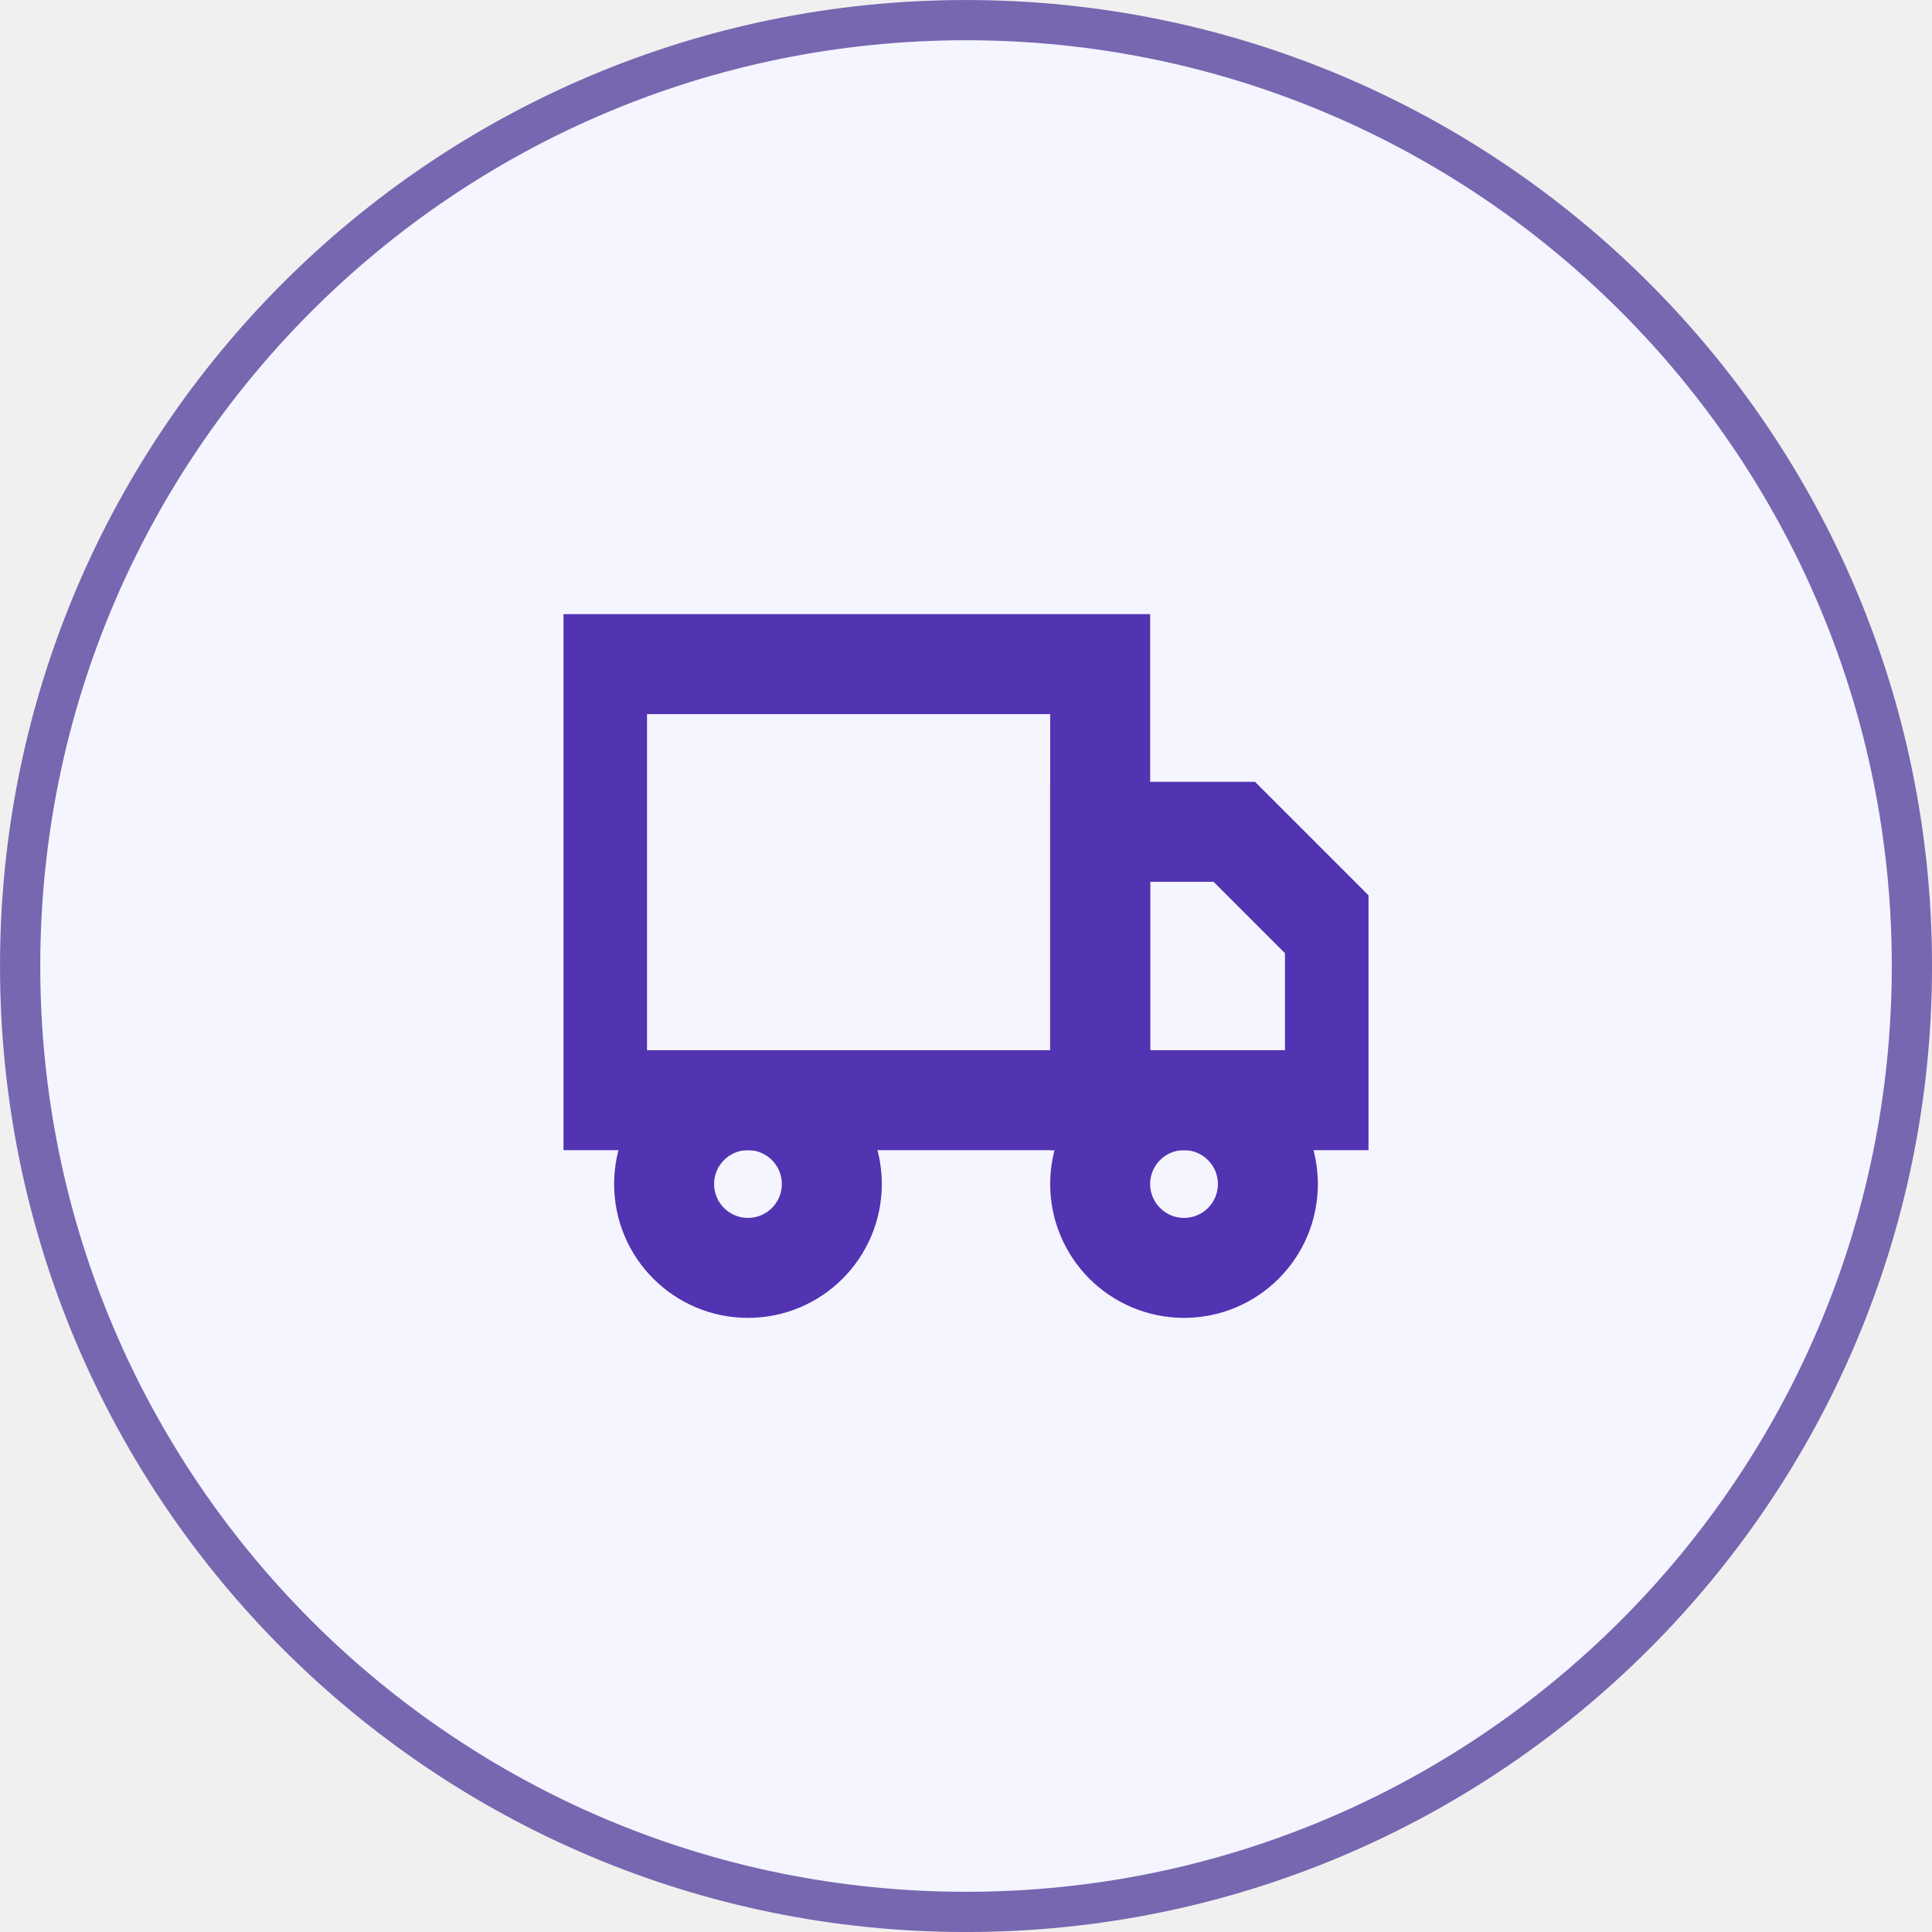
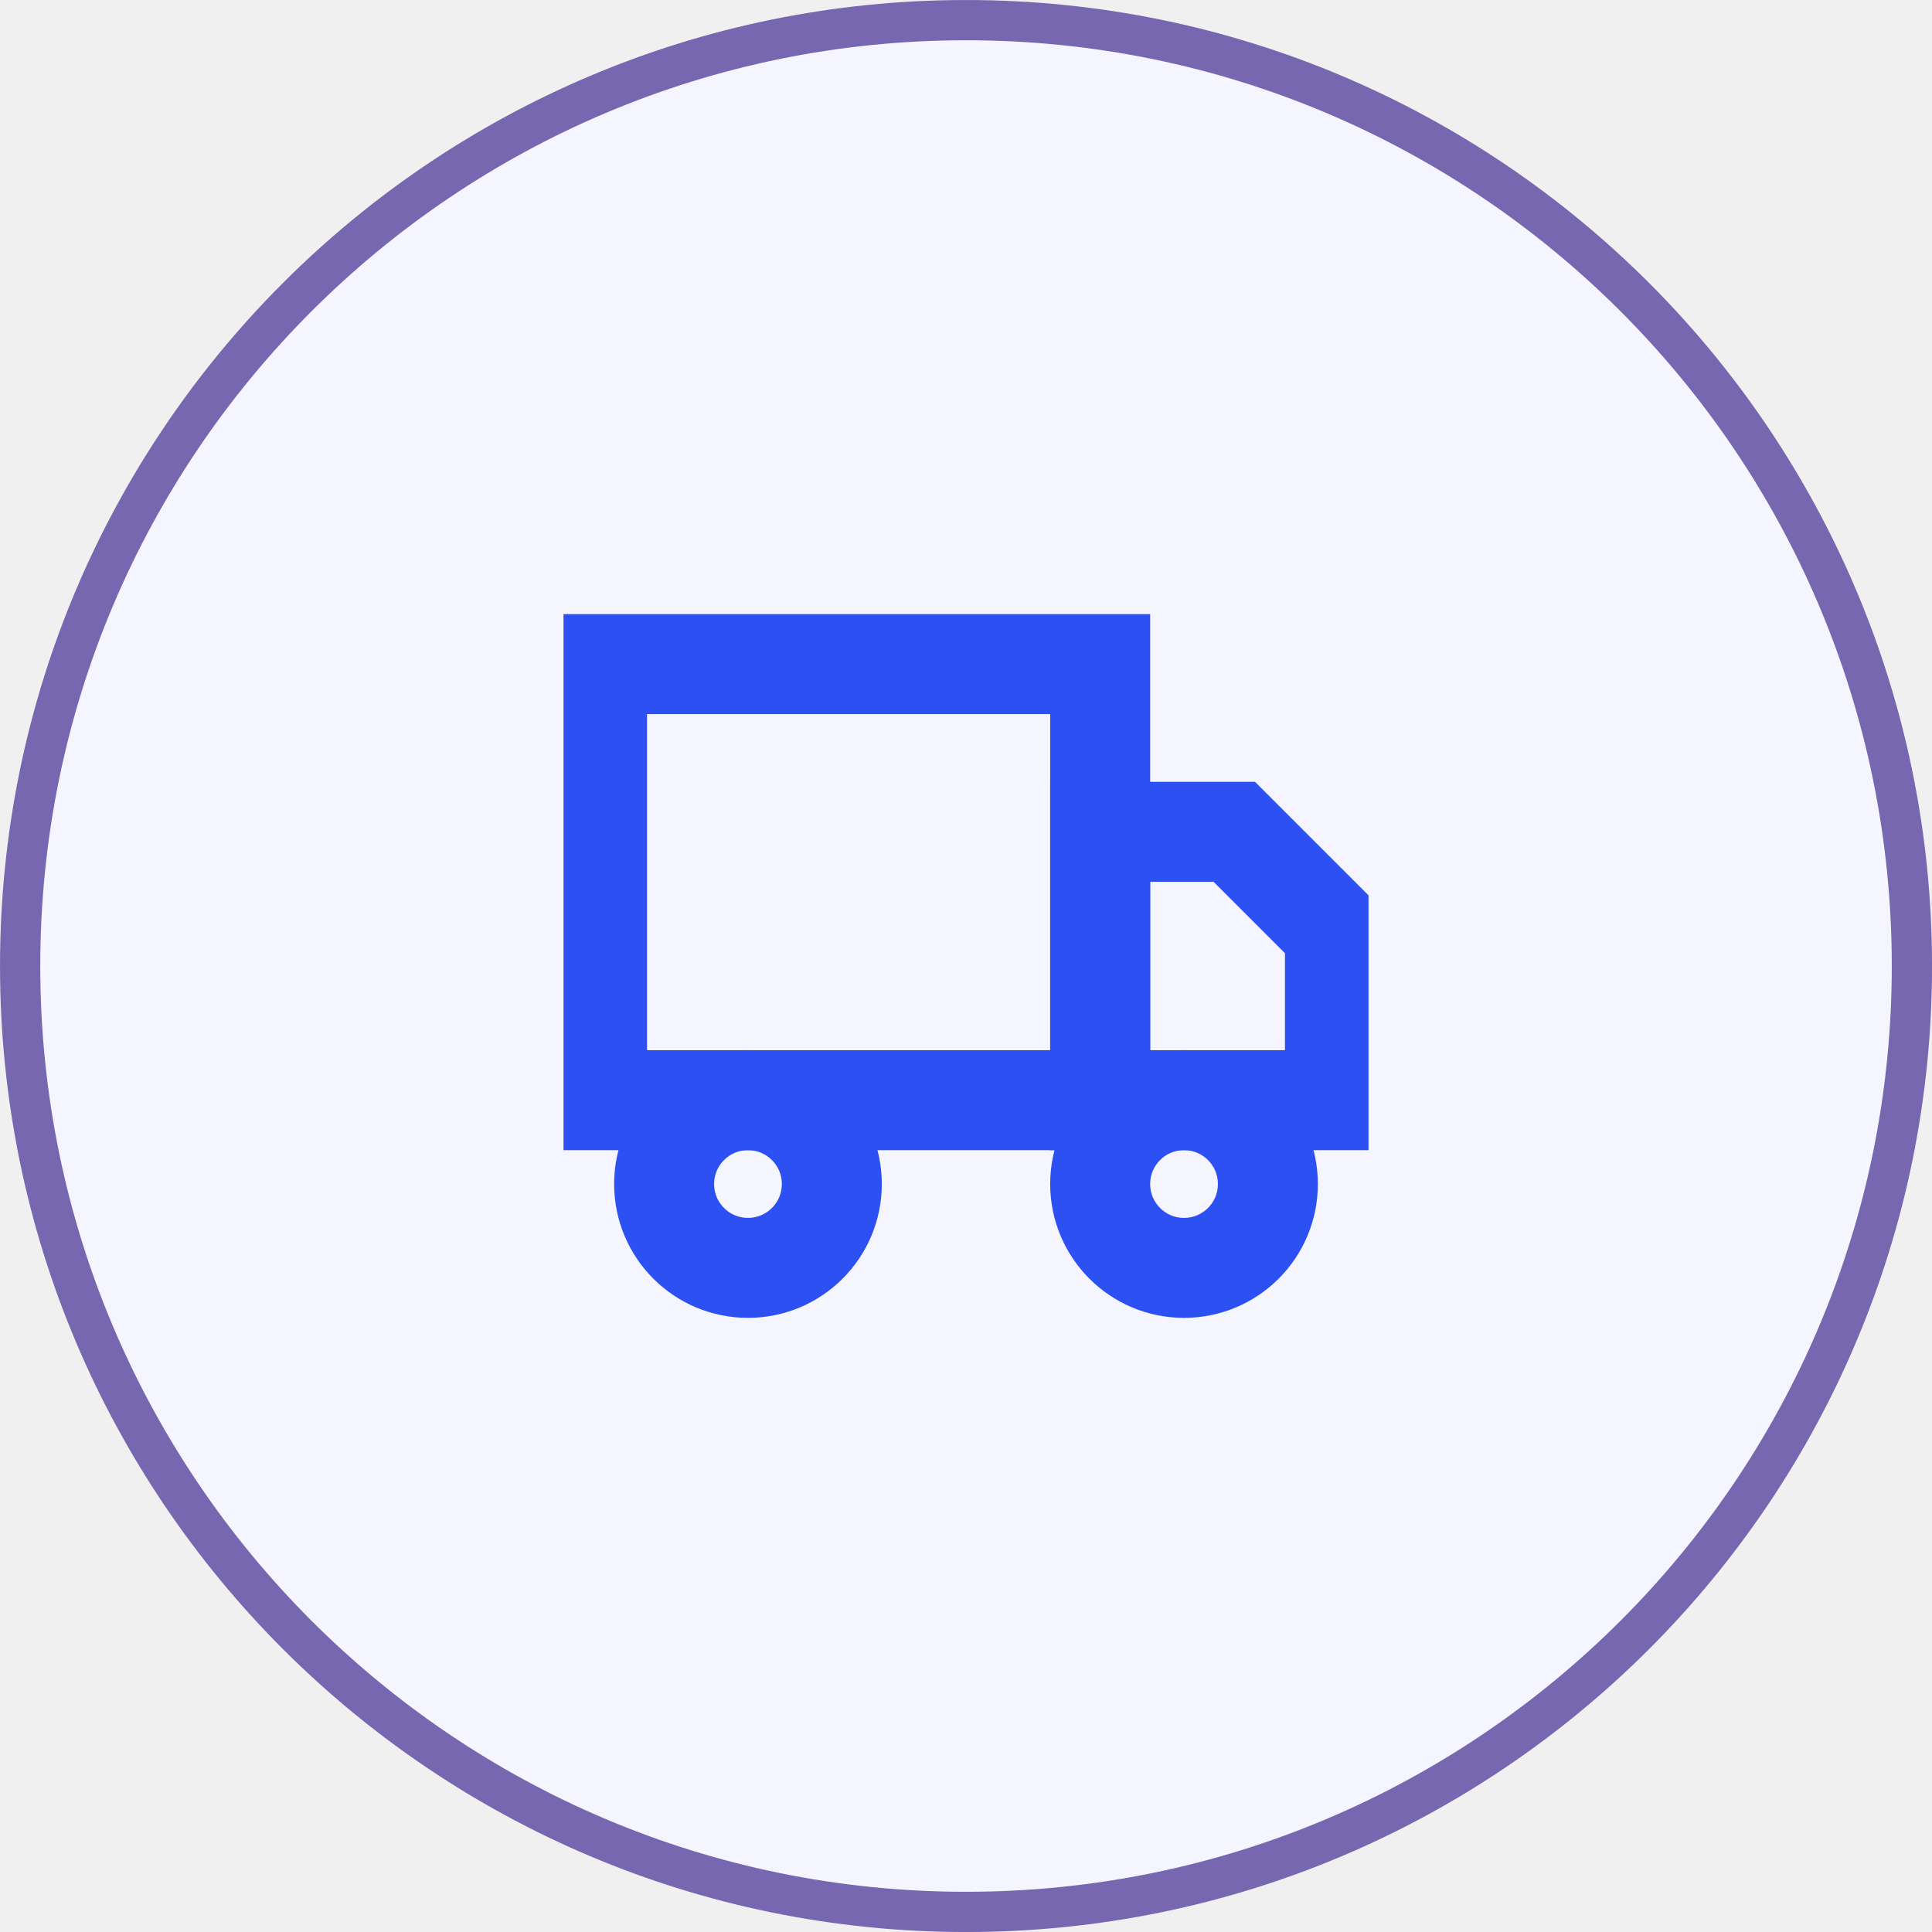
<svg xmlns="http://www.w3.org/2000/svg" width="40" height="40" viewBox="0 0 40 40" fill="none">
  <rect x="0.417" y="0.417" width="39.167" height="39.167" rx="19.583" fill="#F4F5FE" />
  <rect x="0.417" y="0.417" width="39.167" height="39.167" rx="19.583" stroke="#7766B0" stroke-width="0.833" />
  <g clip-path="url(#clip0_1_34852)">
-     <path d="M22.778 13.75H12.361V22.778H22.778V13.75Z" stroke="#5233B2" stroke-width="2.07" />
-     <path d="M22.778 17.222H25.555L27.639 19.306V22.778H22.778V17.222Z" stroke="#5233B2" stroke-width="2.07" />
-     <path d="M15.486 26.25C16.445 26.25 17.222 25.473 17.222 24.514C17.222 23.555 16.445 22.778 15.486 22.778C14.527 22.778 13.75 23.555 13.75 24.514C13.75 25.473 14.527 26.25 15.486 26.25Z" stroke="#5233B2" stroke-width="2.07" />
-     <path d="M24.514 26.25C25.473 26.25 26.25 25.473 26.25 24.514C26.25 23.555 25.473 22.778 24.514 22.778C23.555 22.778 22.778 23.555 22.778 24.514C22.778 25.473 23.555 26.25 24.514 26.25Z" stroke="#5233B2" stroke-width="2.07" />
+     <path d="M22.778 13.75H12.361V22.778H22.778V13.75Z" stroke="#2C50F2" stroke-width="2.07" />
+     <path d="M22.778 17.222H25.555L27.639 19.306V22.778H22.778V17.222Z" stroke="#2C50F2" stroke-width="2.07" />
+     <path d="M15.486 26.25C16.445 26.25 17.222 25.473 17.222 24.514C17.222 23.555 16.445 22.778 15.486 22.778C14.527 22.778 13.75 23.555 13.75 24.514C13.75 25.473 14.527 26.25 15.486 26.25Z" stroke="#2C50F2" stroke-width="2.07" />
+     <path d="M24.514 26.25C25.473 26.25 26.25 25.473 26.25 24.514C26.25 23.555 25.473 22.778 24.514 22.778C23.555 22.778 22.778 23.555 22.778 24.514C22.778 25.473 23.555 26.25 24.514 26.25Z" stroke="#2C50F2" stroke-width="2.07" />
  </g>
  <defs>
    <clipPath id="clip0_1_34852">
      <rect width="16.667" height="16.667" fill="white" transform="translate(11.6666 11.6667)" />
    </clipPath>
  </defs>
</svg>
